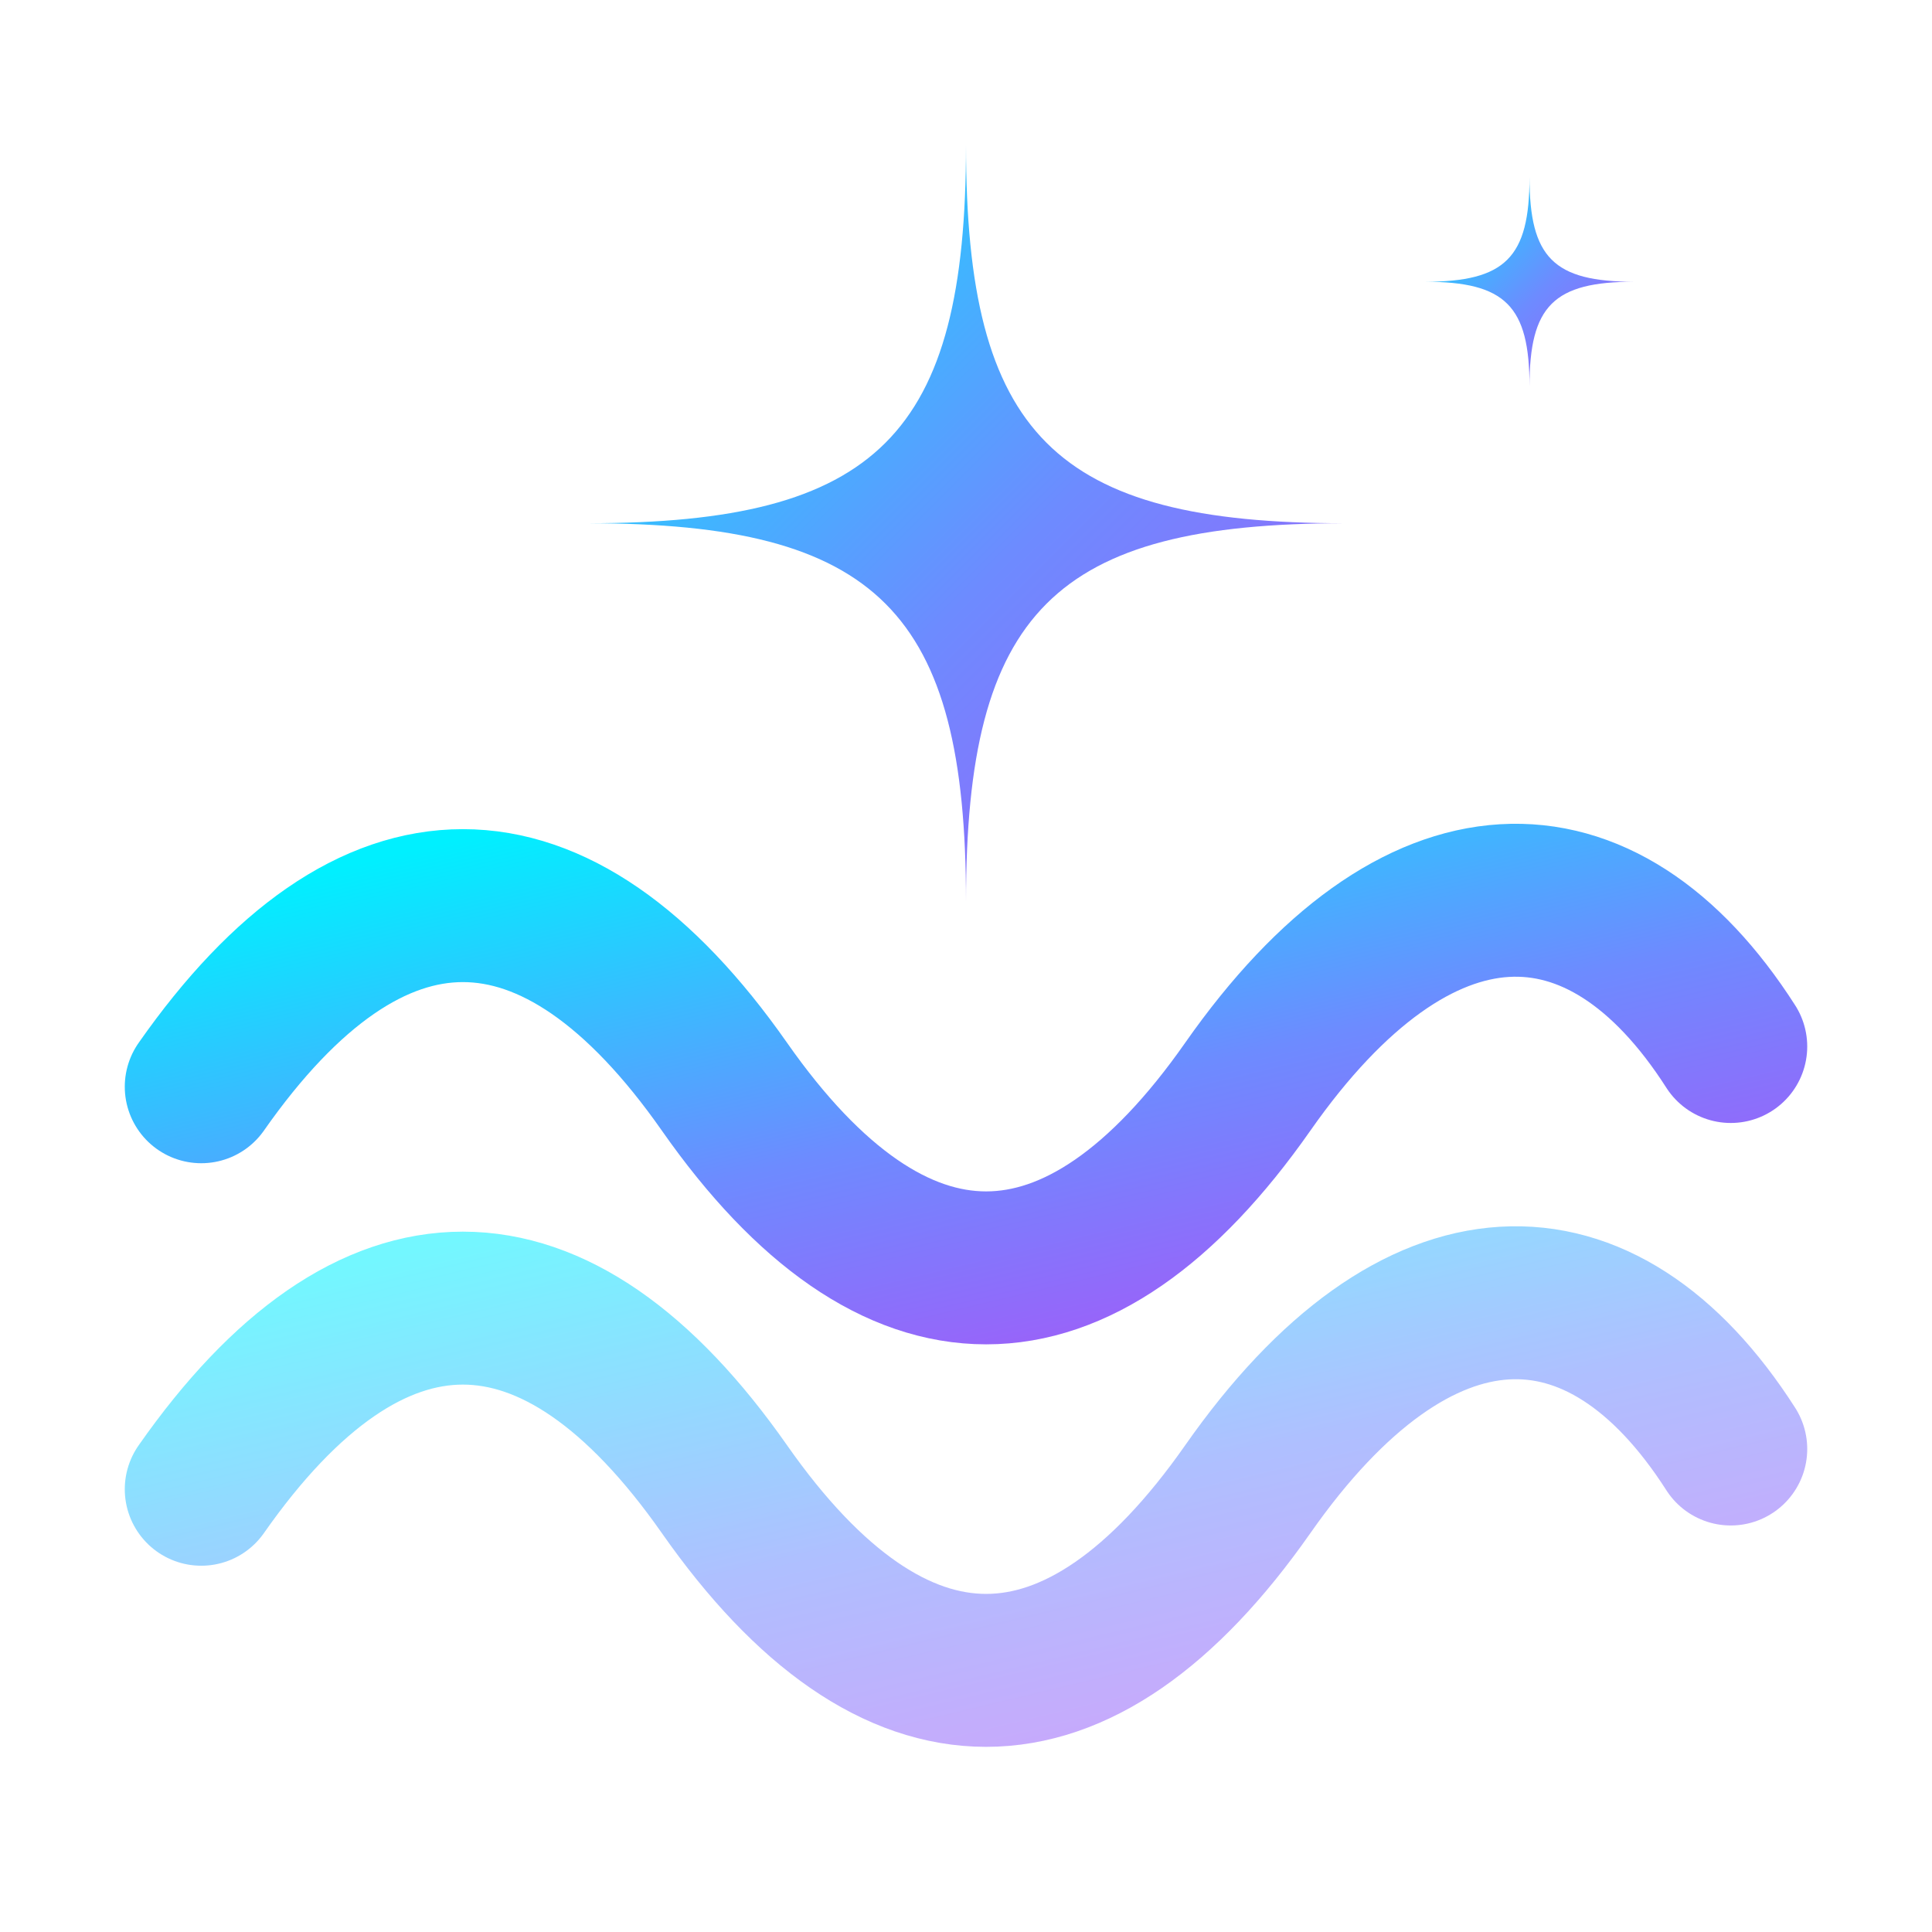
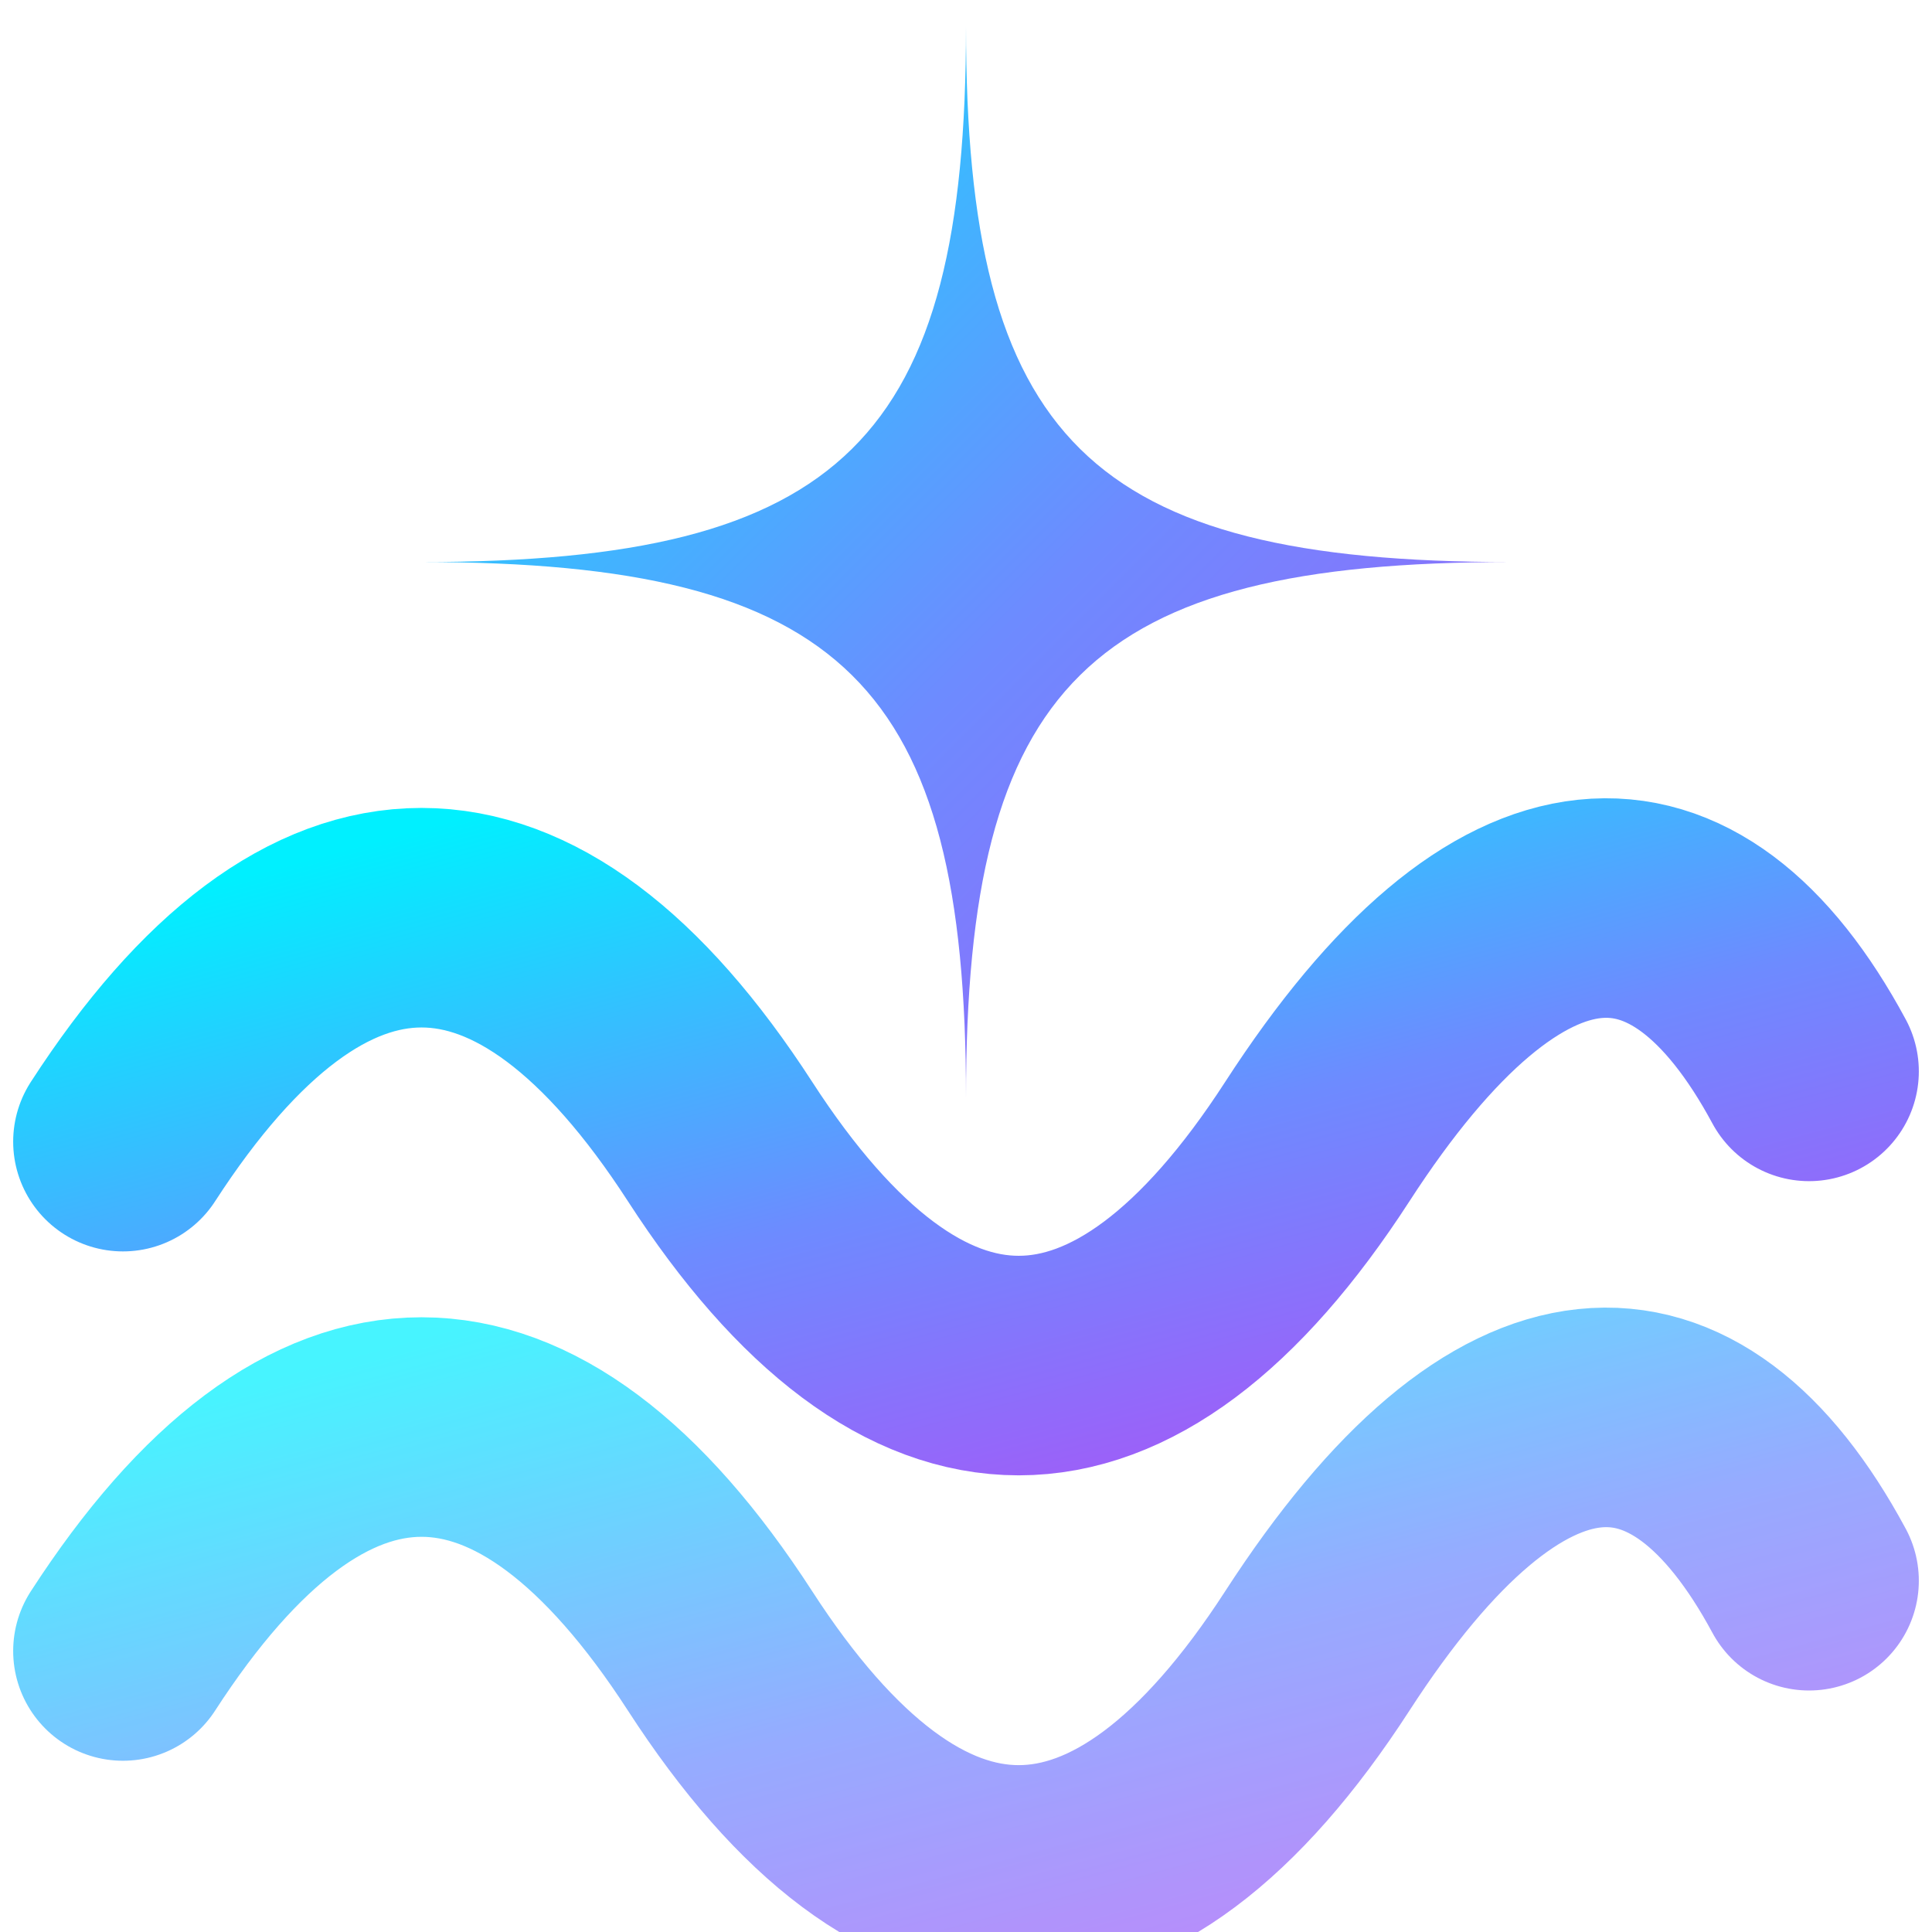
- <svg xmlns="http://www.w3.org/2000/svg" viewBox="0 0 24 24">
+ <svg xmlns="http://www.w3.org/2000/svg" viewBox="1 0.6 22 22">
  <defs>
    <linearGradient id="tide-gradient" x1="0%" y1="0%" x2="100%" y2="100%">
      <stop offset="0%" stop-color="#00f0ff" />
      <stop offset="55%" stop-color="#6d8bff" />
      <stop offset="100%" stop-color="#a855f7" />
    </linearGradient>
  </defs>
-   <path d="M 2.5,13.5 C 4.6,10.5 6.9,10.5 9,13.5 S 13.4,16.5 15.5,13.5 S 19.9,10.5 21.5,13 " fill="none" stroke="url(#tide-gradient)" stroke-width="1.9" stroke-linecap="round" />
-   <path d="M 2.5,18.5 C 4.6,15.5 6.9,15.5 9,18.5 S 13.4,21.5 15.5,18.5 S 19.9,15.5 21.5,18" fill="none" stroke="url(#tide-gradient)" stroke-width="1.9" stroke-linecap="round" opacity="0.55" />
-   <path d="M 12,1.8 C 12,5.4 13.1,6.5 16.7,6.5 C 13.1,6.5 12,7.6 12,11.2 C 12,7.6 10.9,6.5 7.3,6.5 C 10.9,6.5 12,5.4 12,1.8 Z" fill="url(#tide-gradient)" />
-   <path d="M 19,2.2 C 19,3.2 19.3,3.5 20.3,3.5 C 19.3,3.5 19,3.8 19,4.8 C 19,3.8 18.7,3.5 17.7,3.5 C 18.7,3.5 19,3.2 19,2.2 Z" fill="url(#tide-gradient)" />
+   <path d="M 2.4,13.6 C 4.6,10.2 7,10.2 9.2,13.6 S 13.8,17 16,13.6 S 20.2,10.2 21.6,12.8" fill="none" stroke="url(#tide-gradient)" stroke-width="2.5" stroke-linecap="round" />
+   <path d="M 2.4,19.4 C 4.6,16 7,16 9.2,19.4 S 13.8,22.8 16,19.4 S 20.2,16 21.6,18.6" fill="none" stroke="url(#tide-gradient)" stroke-width="2.5" stroke-linecap="round" opacity="0.72" />
+   <path d="M 12,0.9 C 12,5.6 13.4,7 18.2,7 C 13.4,7 12,8.4 12,13.1 C 12,8.4 10.6,7 5.8,7 C 10.6,7 12,5.6 12,0.9 Z" fill="url(#tide-gradient)" />
</svg>
